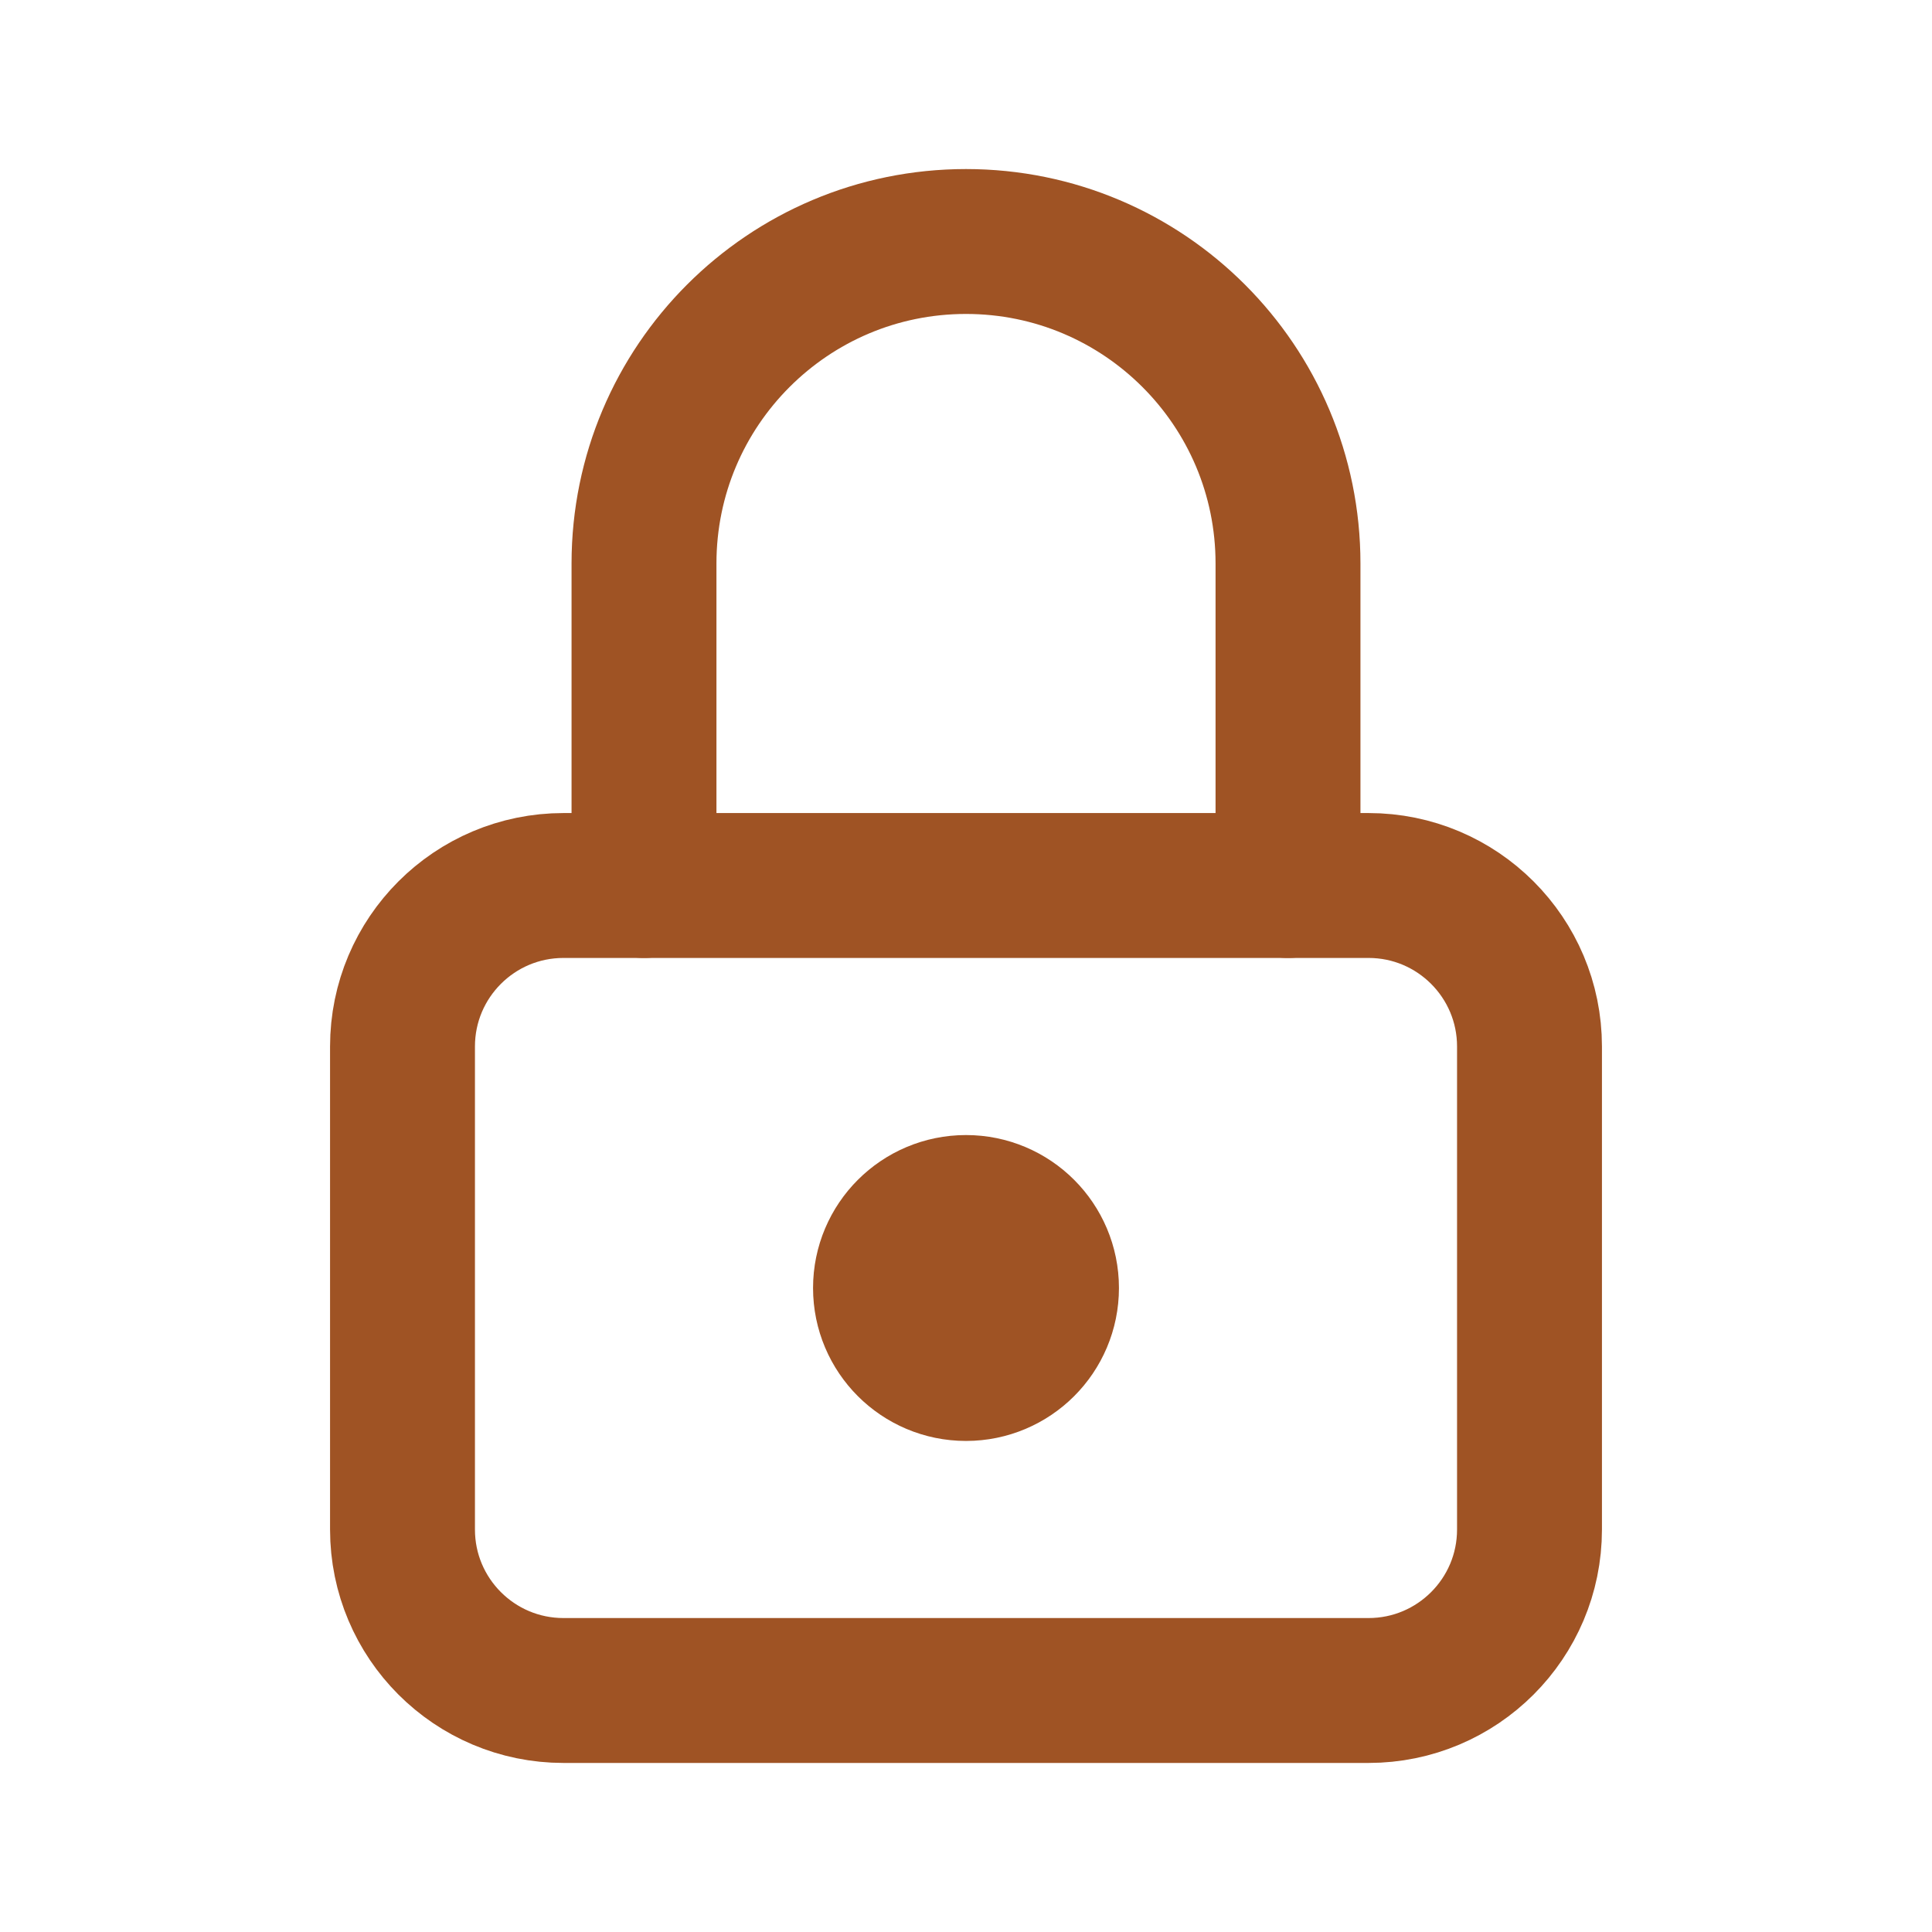
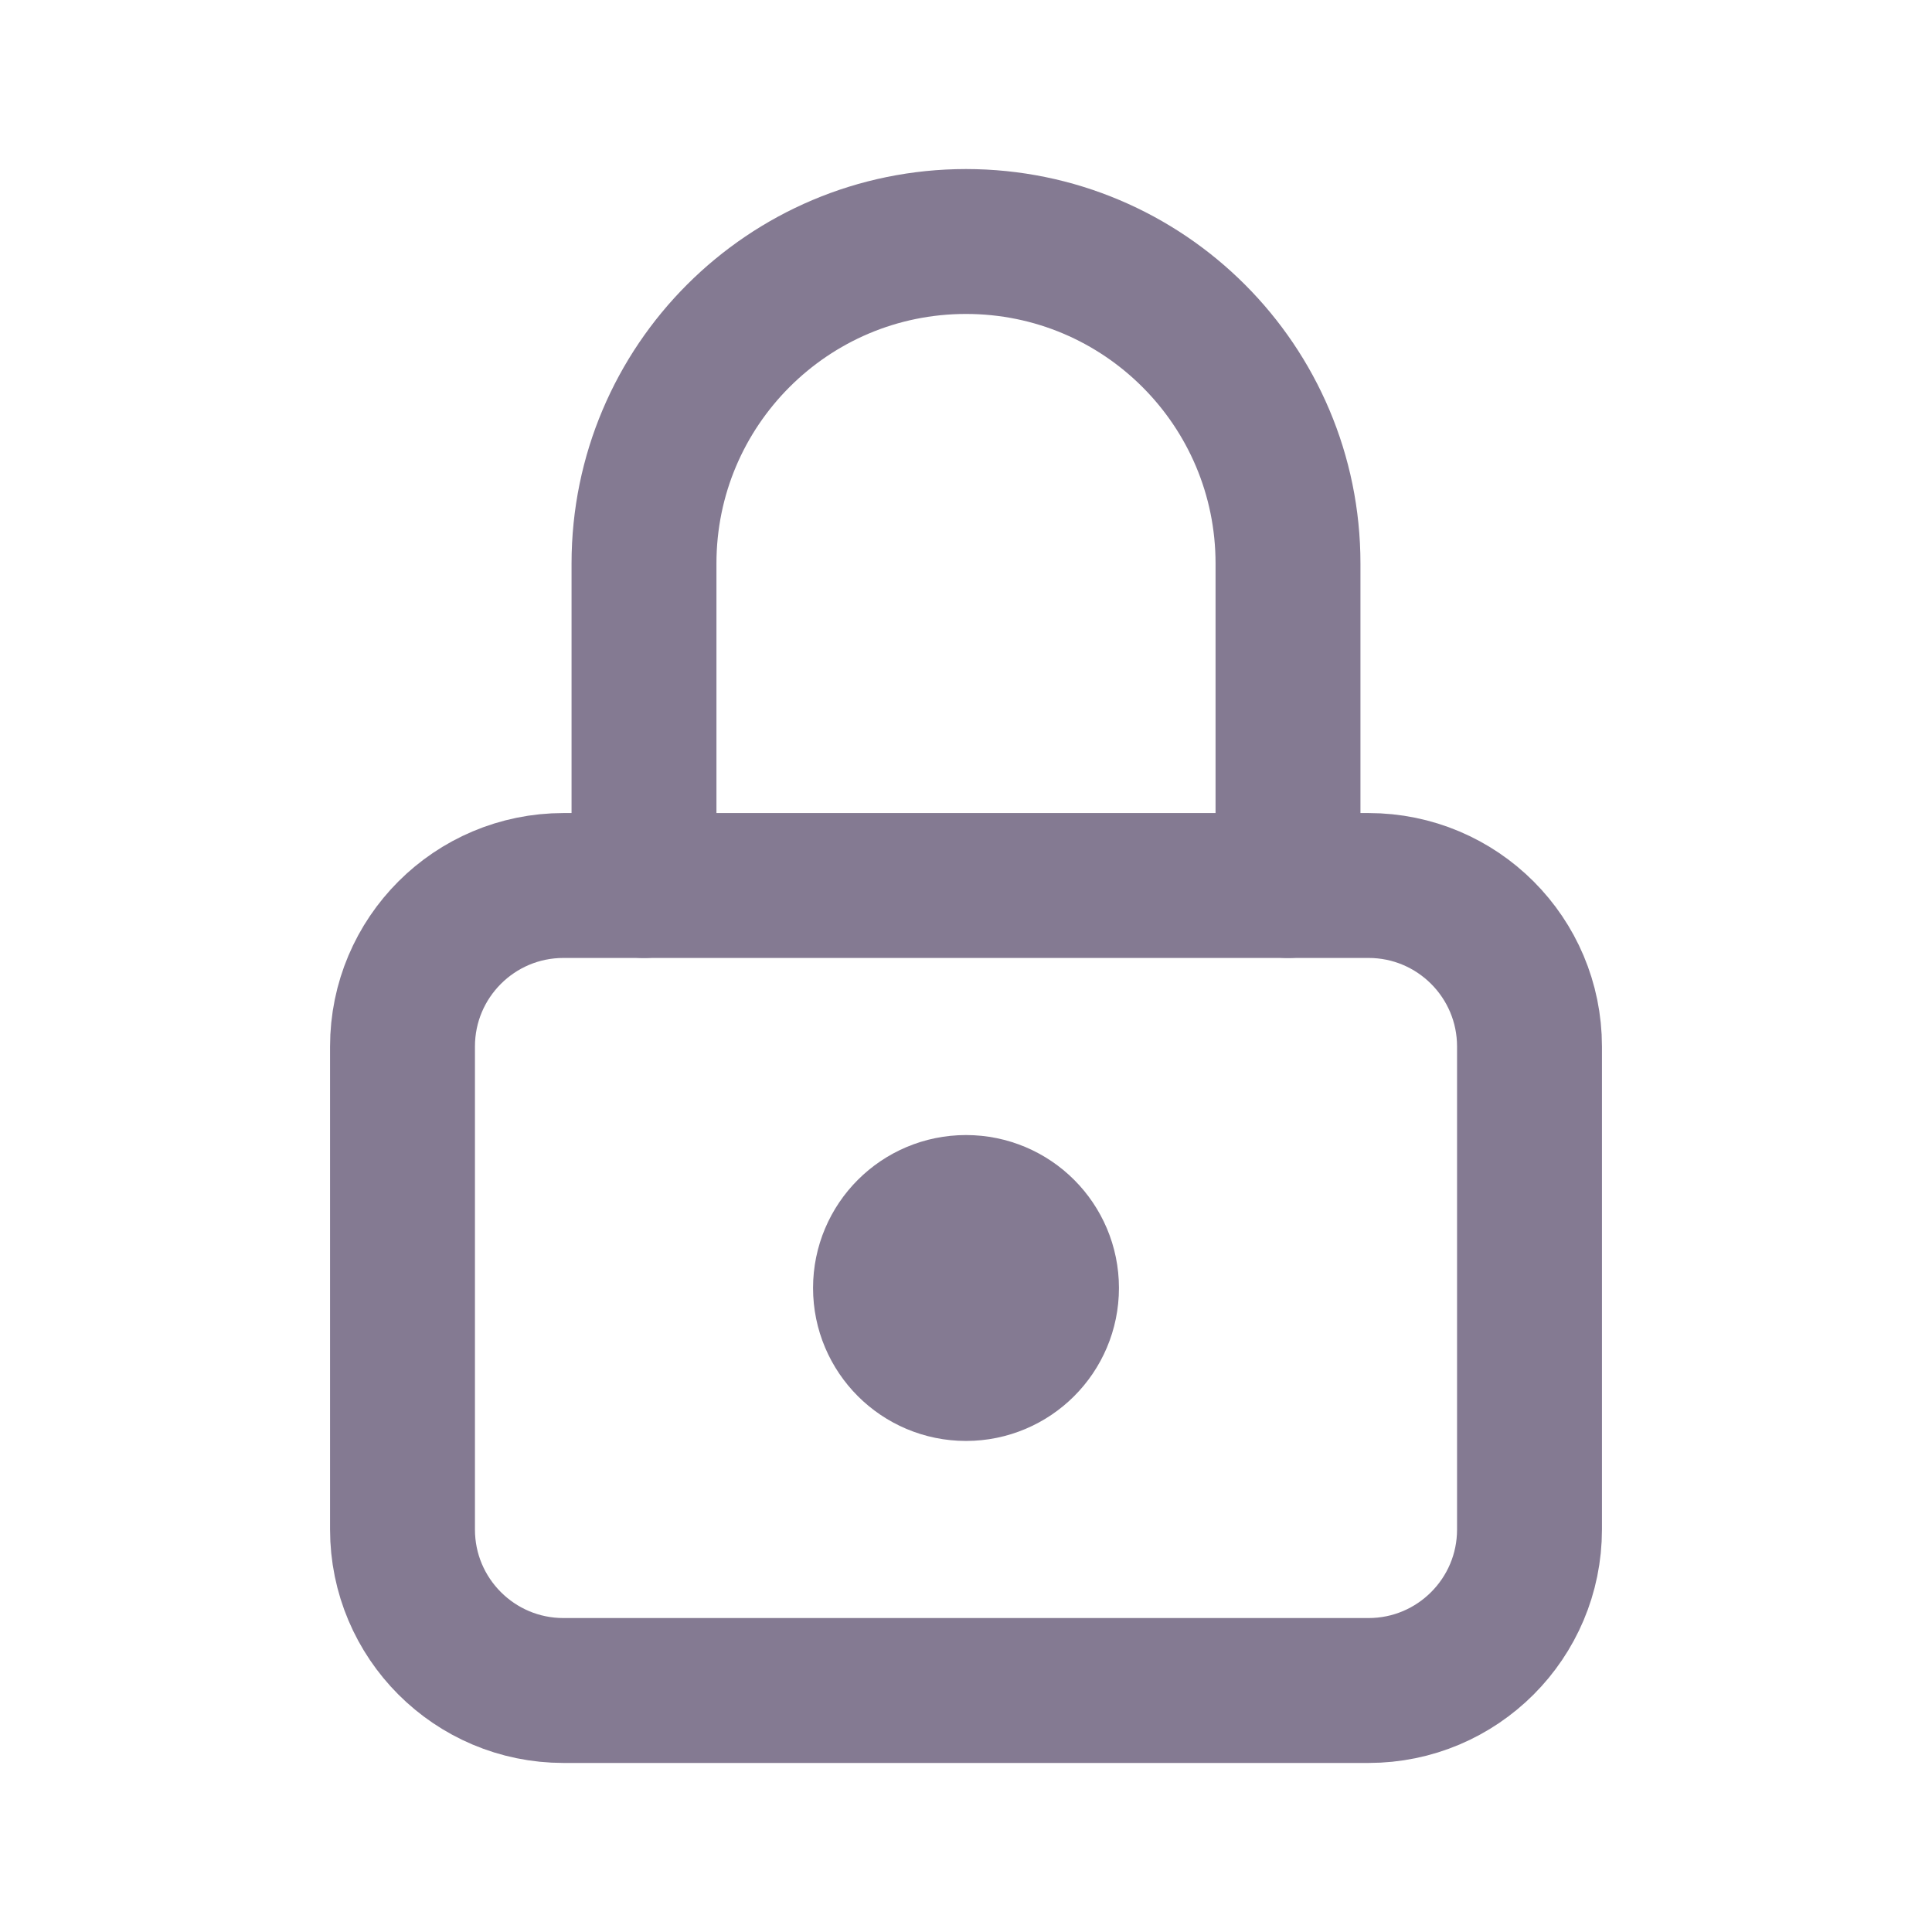
- <svg xmlns="http://www.w3.org/2000/svg" viewBox="0 0 24 24" fill="none" stroke="#9F5324" stroke-width="1.8" stroke-linecap="round" stroke-linejoin="round">
+ <svg xmlns="http://www.w3.org/2000/svg" viewBox="0 0 24 24" fill="none" stroke="#847A92" stroke-width="1.8" stroke-linecap="round" stroke-linejoin="round">
  <rect x="5" y="11" width="14" height="10" rx="2" />
  <path d="M8 11V7a4 4 0 0 1 8 0v4" />
-   <circle cx="12" cy="16" r="1" fill="#9F5324" />
+   <circle cx="12" cy="16" r="1" fill="#847A92" />
</svg>
